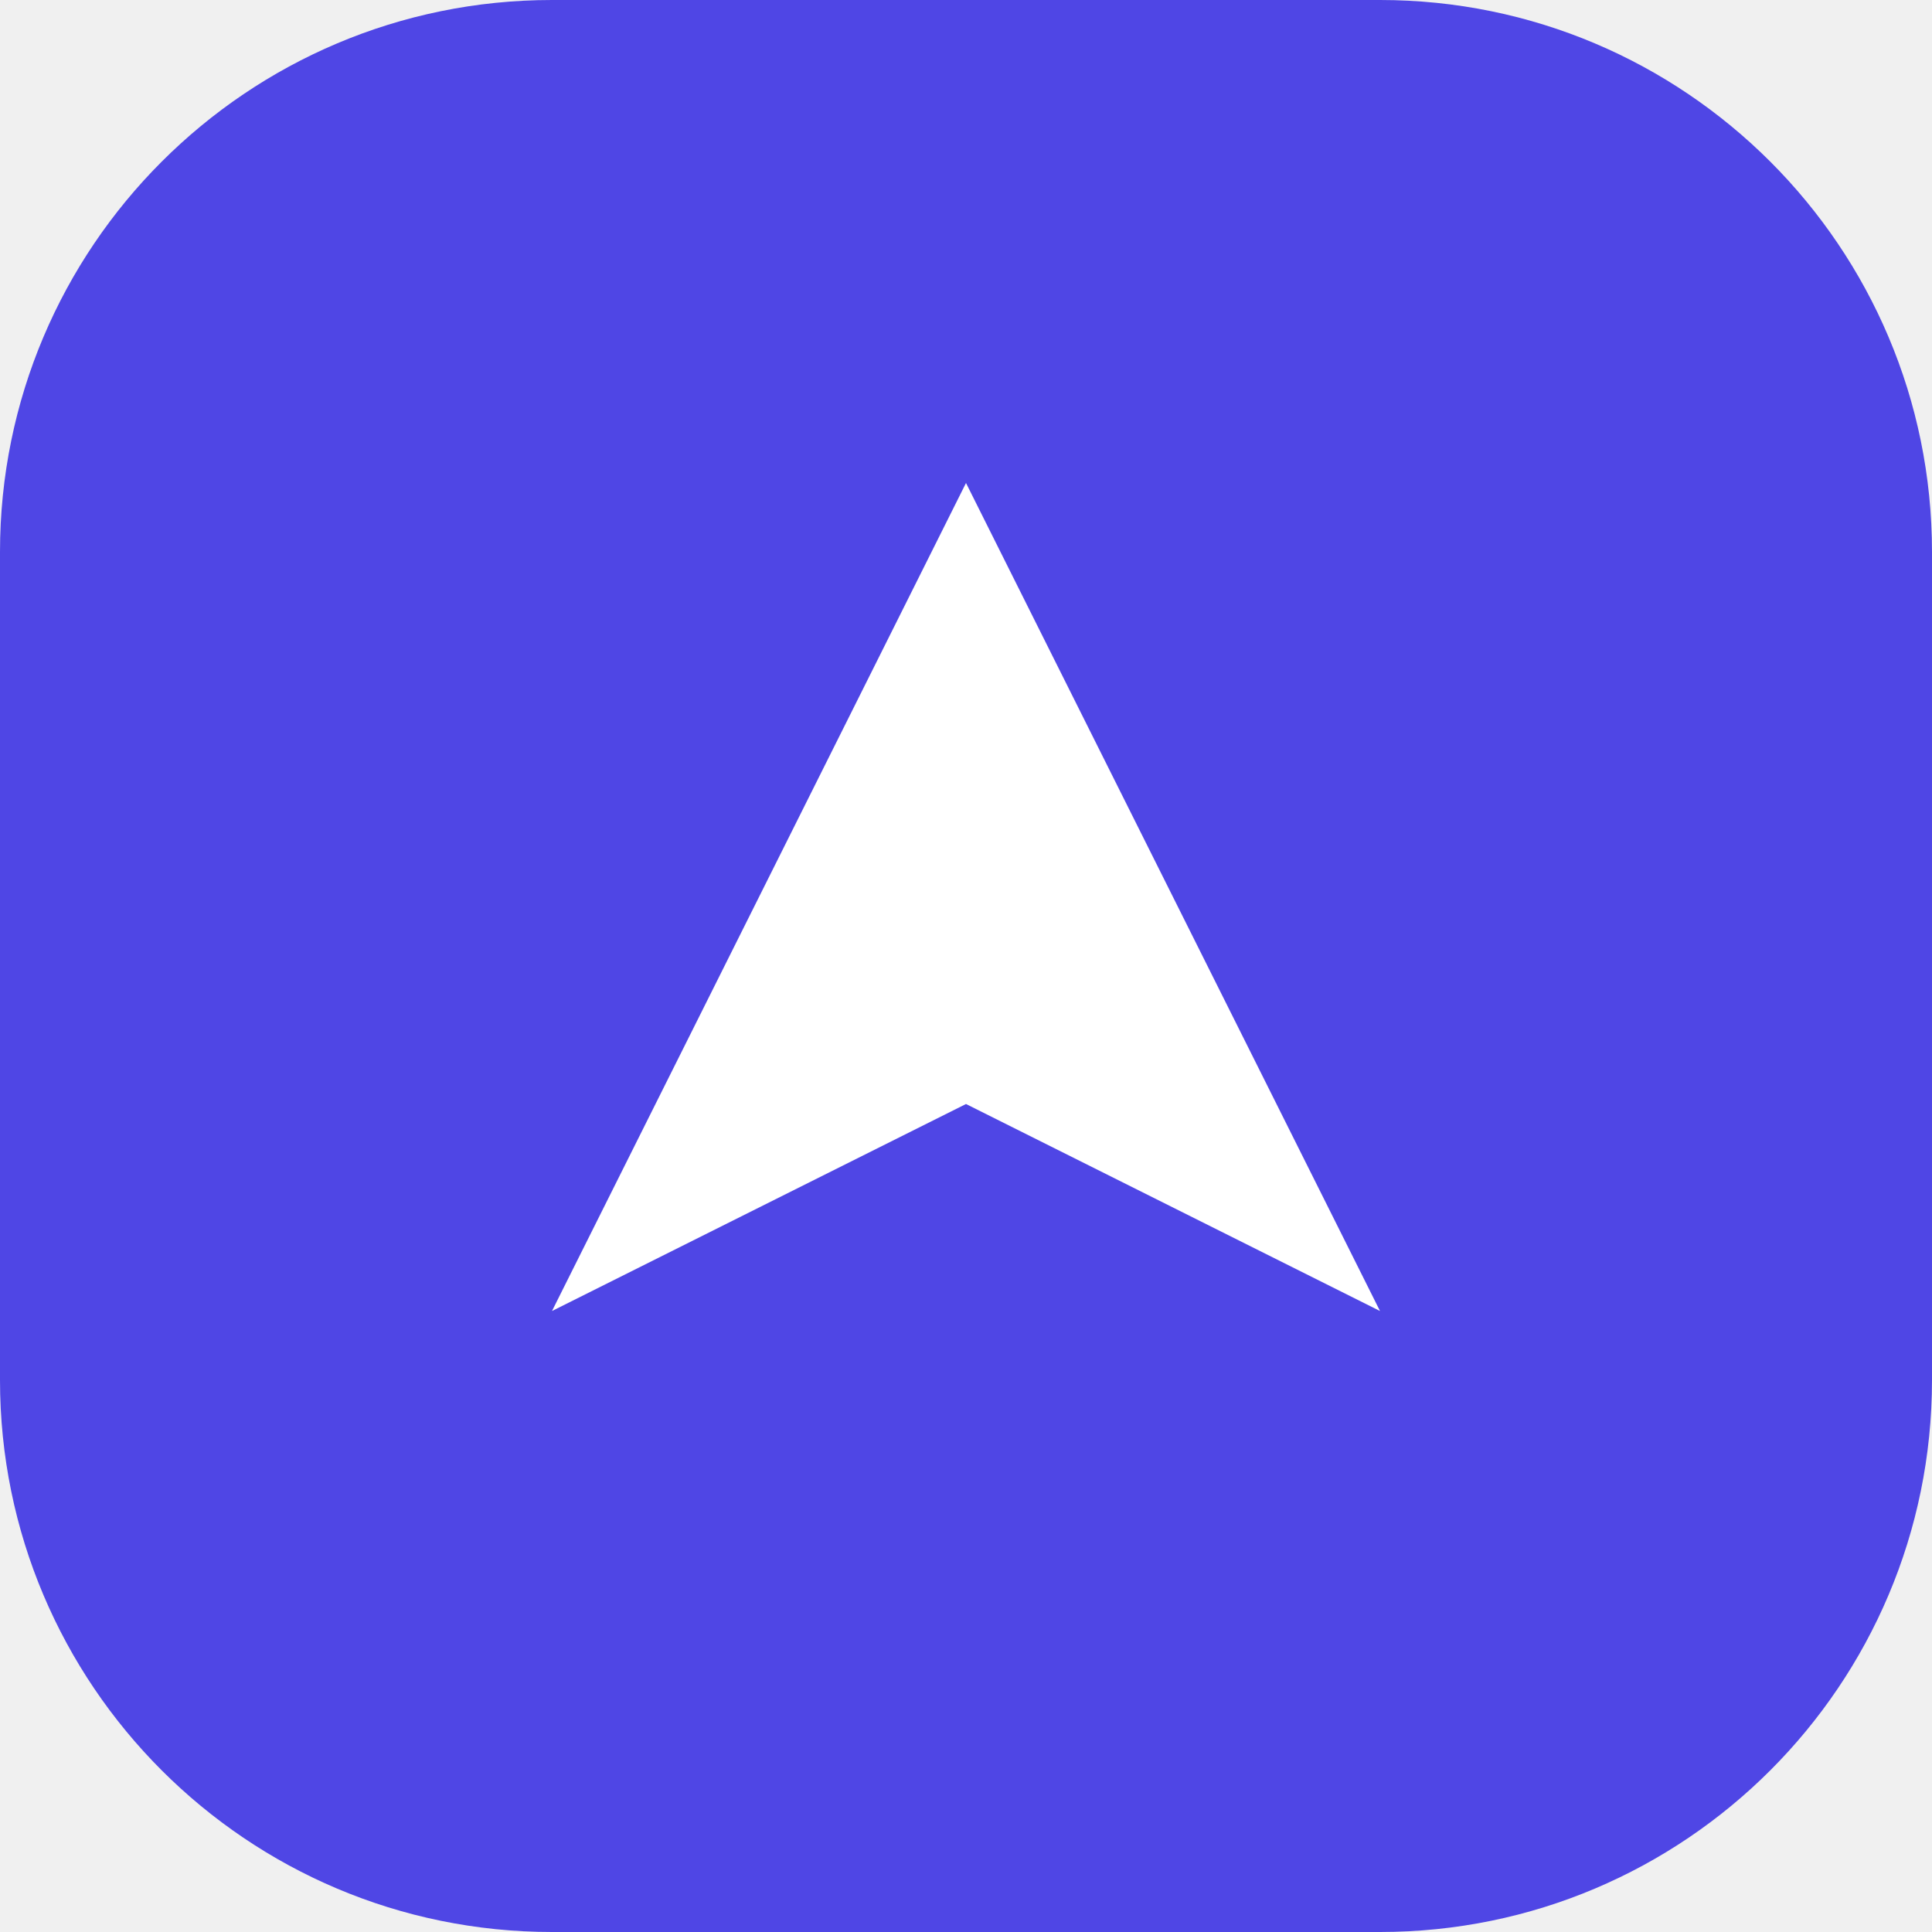
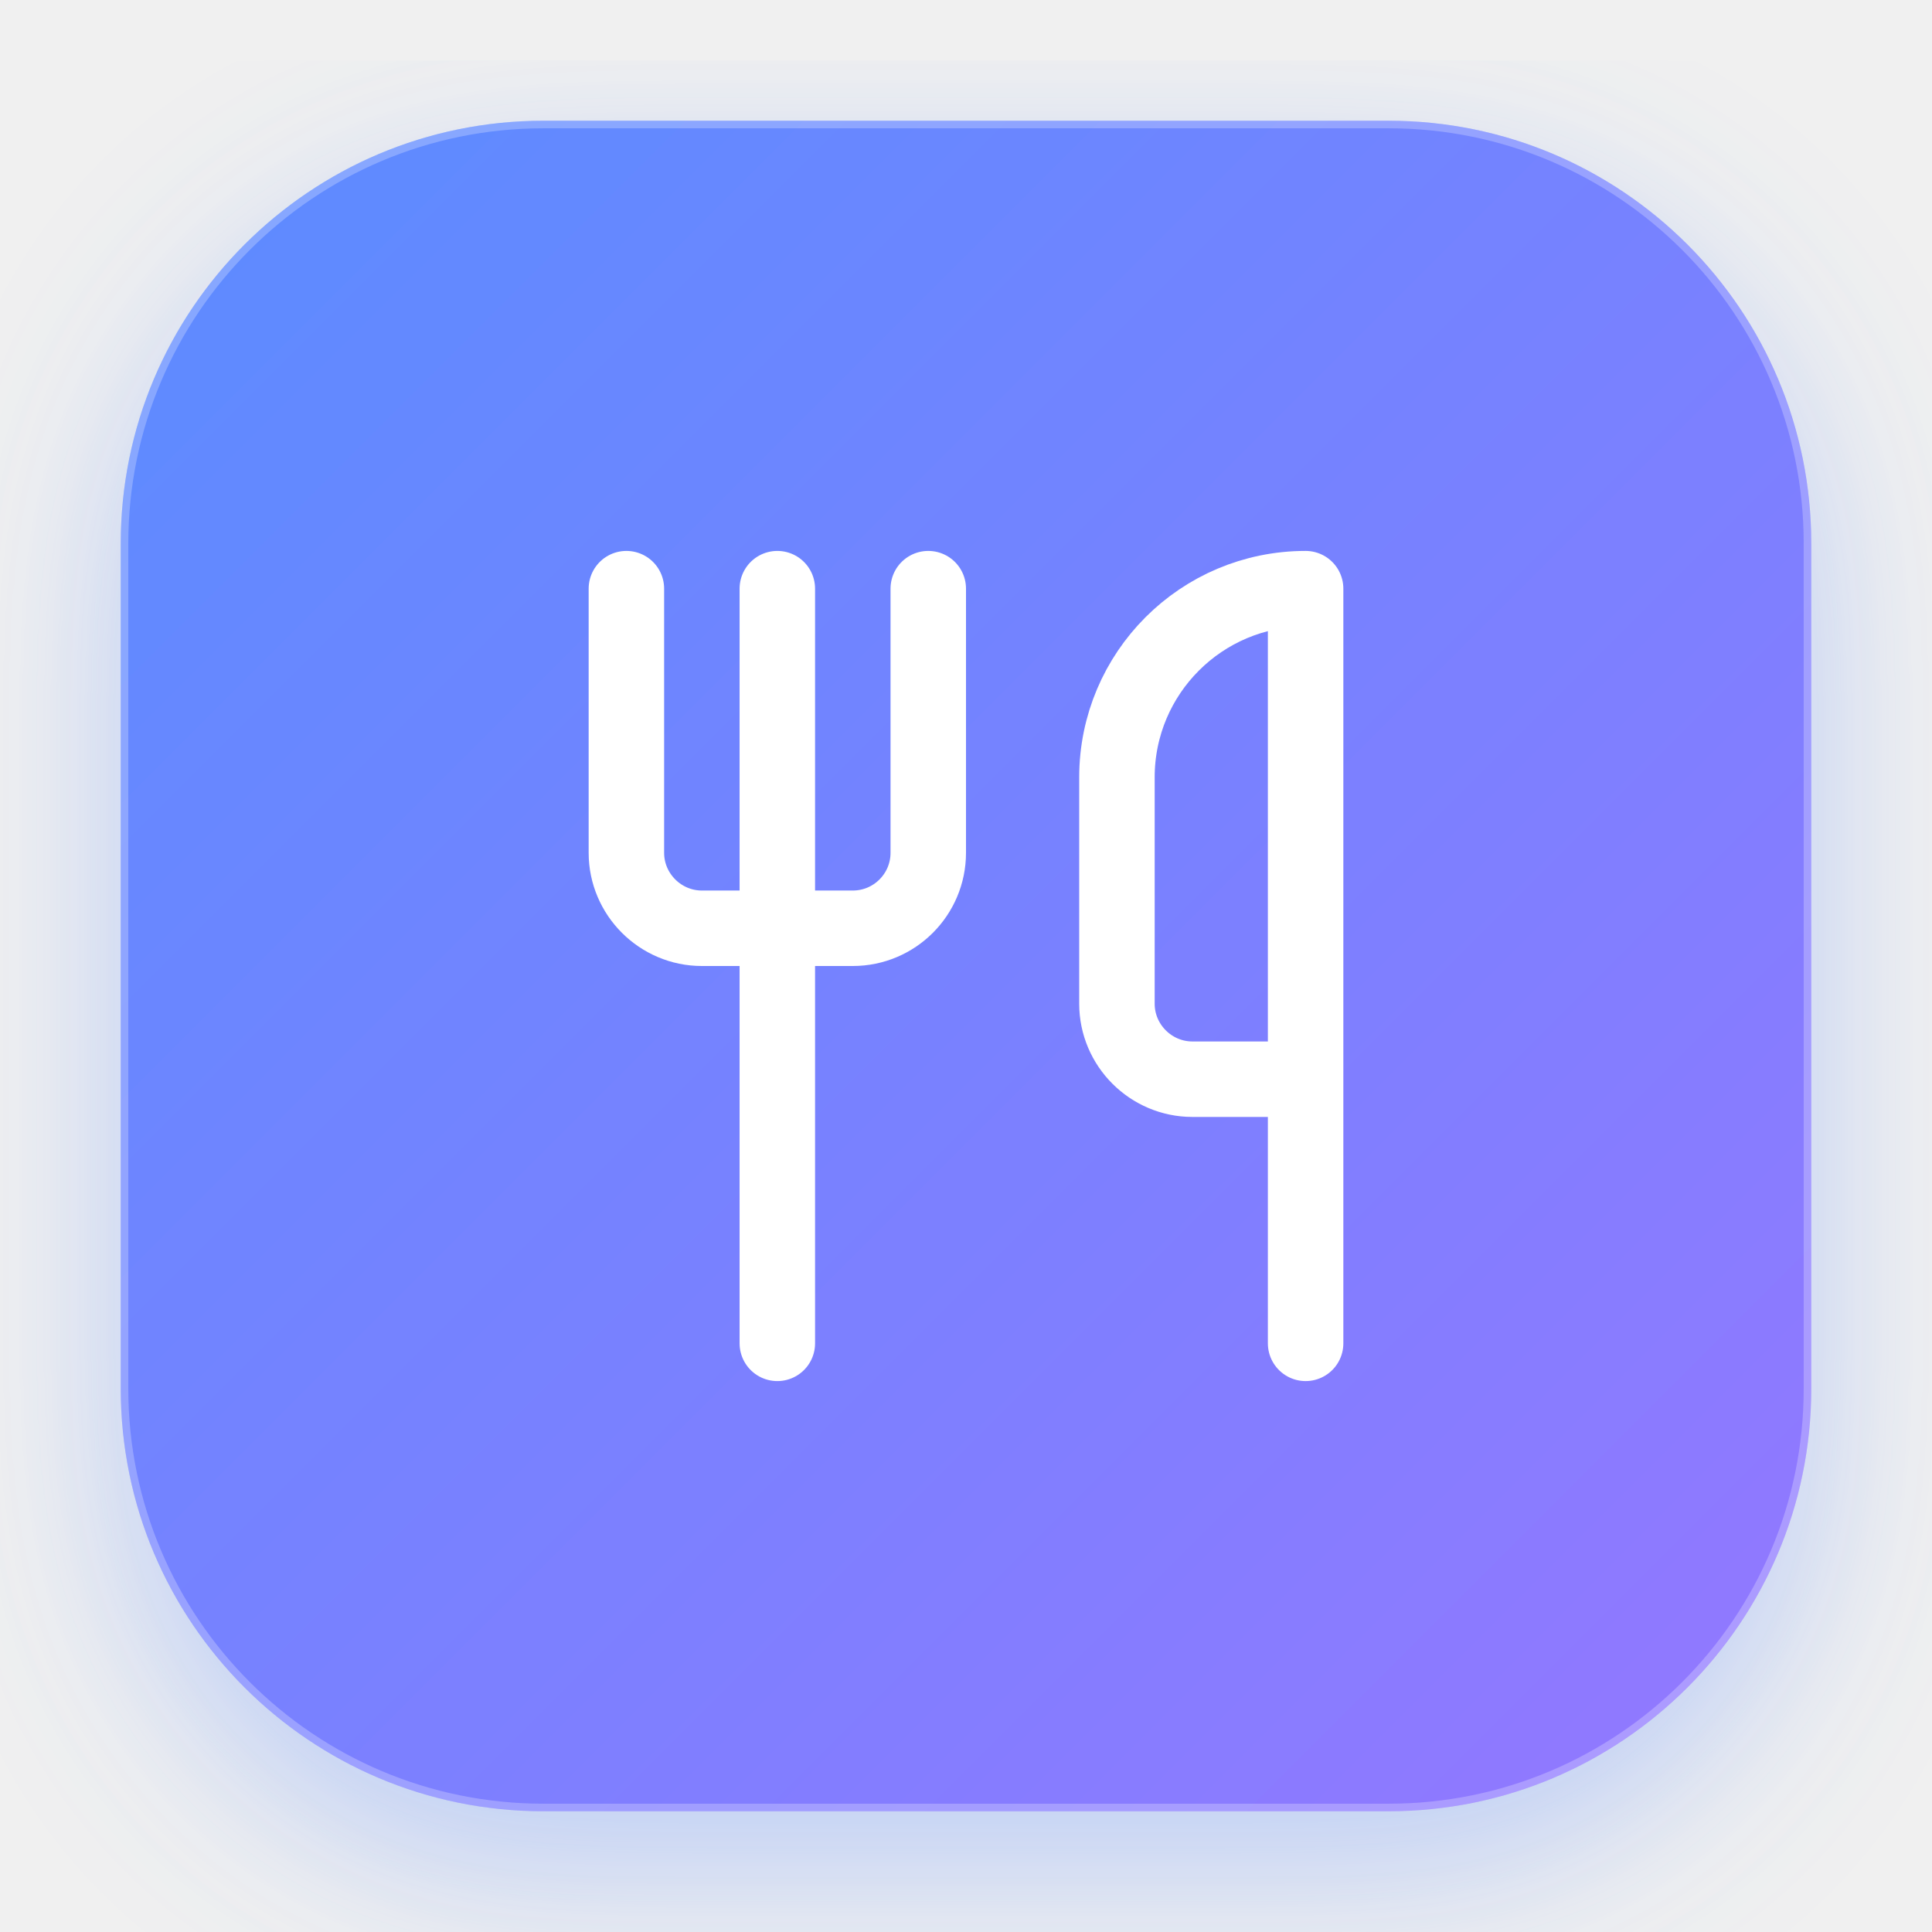
- <svg xmlns="http://www.w3.org/2000/svg" width="128" height="128" viewBox="0 0 28 28">
-   <rect width="28" height="28" rx="8" fill="#4F46E5" />
-   <path d="M8 19L14 7l6 12-6-3z" fill="#FFFFFF" />
+ <svg xmlns="http://www.w3.org/2000/svg" viewBox="0 0 512 512" width="512" height="512">
+   <defs>
+     <linearGradient id="scGradient" x1="0%" y1="0%" x2="100%" y2="100%">
+       <stop offset="0%" stop-color="#5B8CFF" />
+       <stop offset="100%" stop-color="#9477FF" />
+     </linearGradient>
+     <filter id="scShadow" x="-10%" y="-10%" width="120%" height="130%">
+       <feDropShadow dx="0" dy="16" stdDeviation="24" flood-color="#5B8CFF" flood-opacity="0.35" />
+     </filter>
+   </defs>
+   <rect x="32" y="32" width="448" height="448" rx="112" fill="url(#scGradient)" filter="url(#scShadow)" />
+   <rect x="33" y="33" width="446" height="446" rx="111" fill="none" stroke="rgba(255, 255, 255, 0.25)" stroke-width="2" />
+   <g transform="translate(136, 136) scale(10)" stroke="#FFFFFF" stroke-width="2" stroke-linecap="round" stroke-linejoin="round" fill="none">
+     <path d="M3 2v7c0 1.1.9 2 2 2h4a2 2 0 0 0 2-2V2" />
+     <path d="M7 2v20" />
+     <path d="M21 15V2a5 5 0 0 0-5 5v6c0 1.1.9 2 2 2h3Zm0 0v7" />
+   </g>
</svg>
